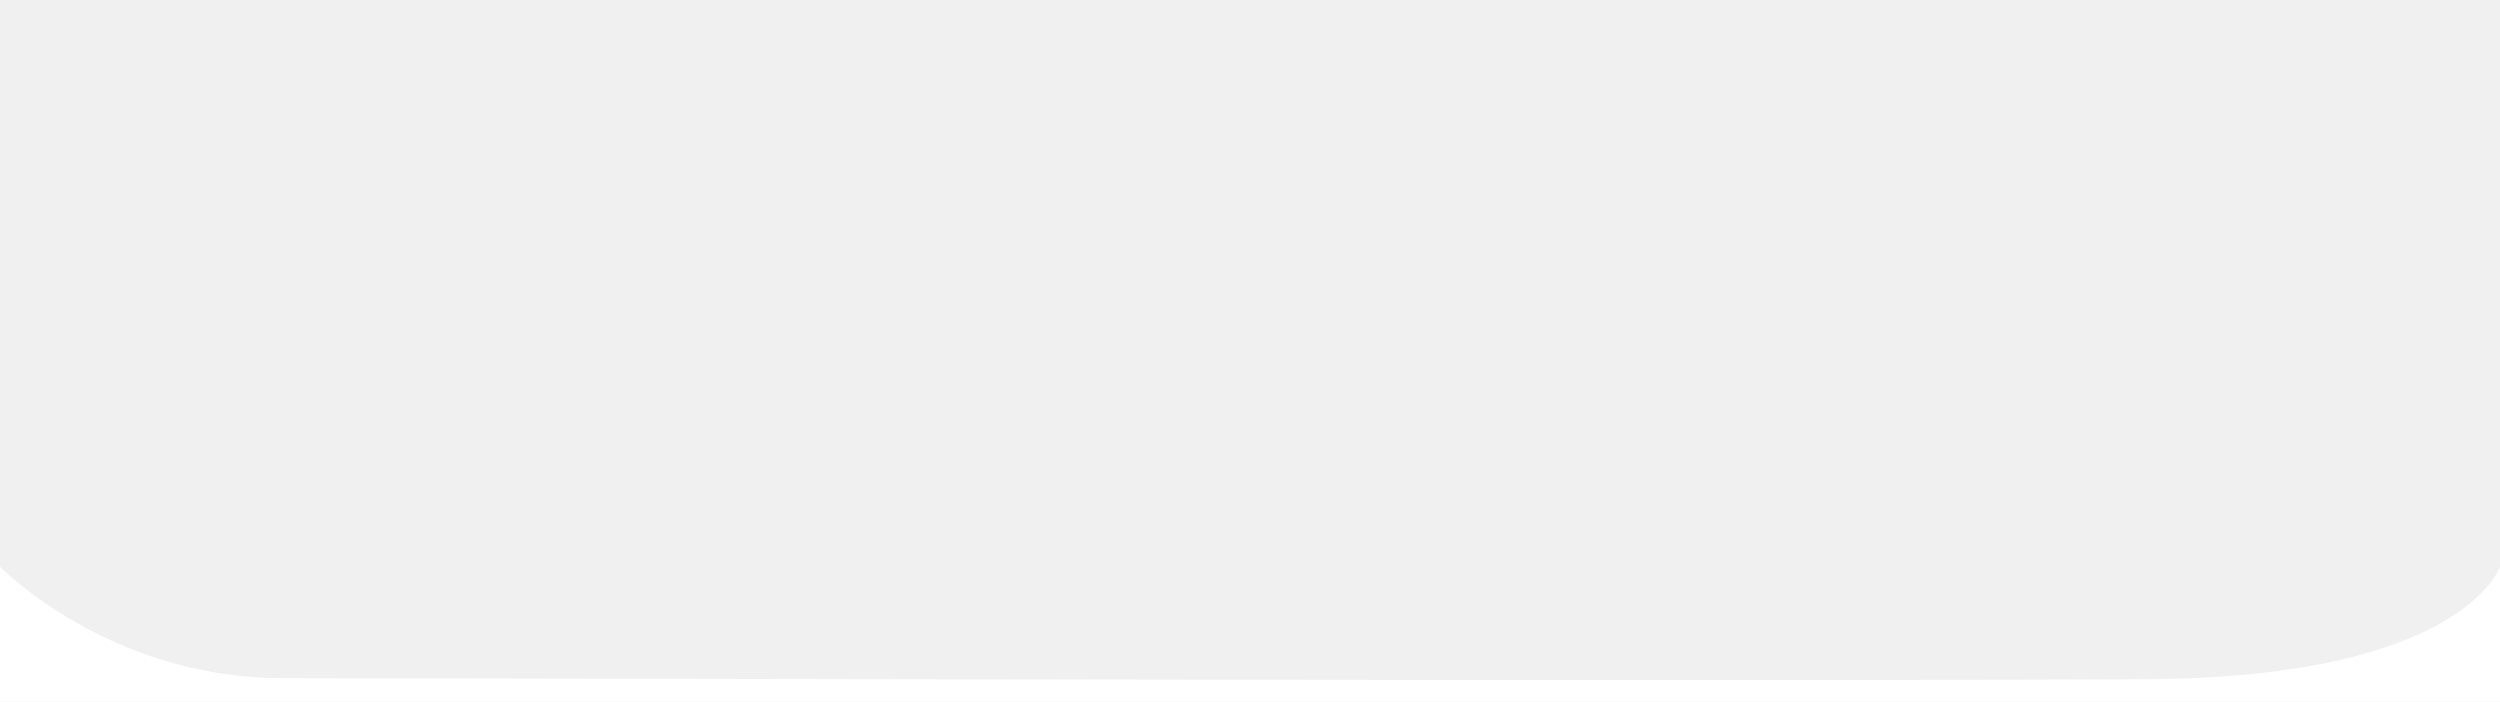
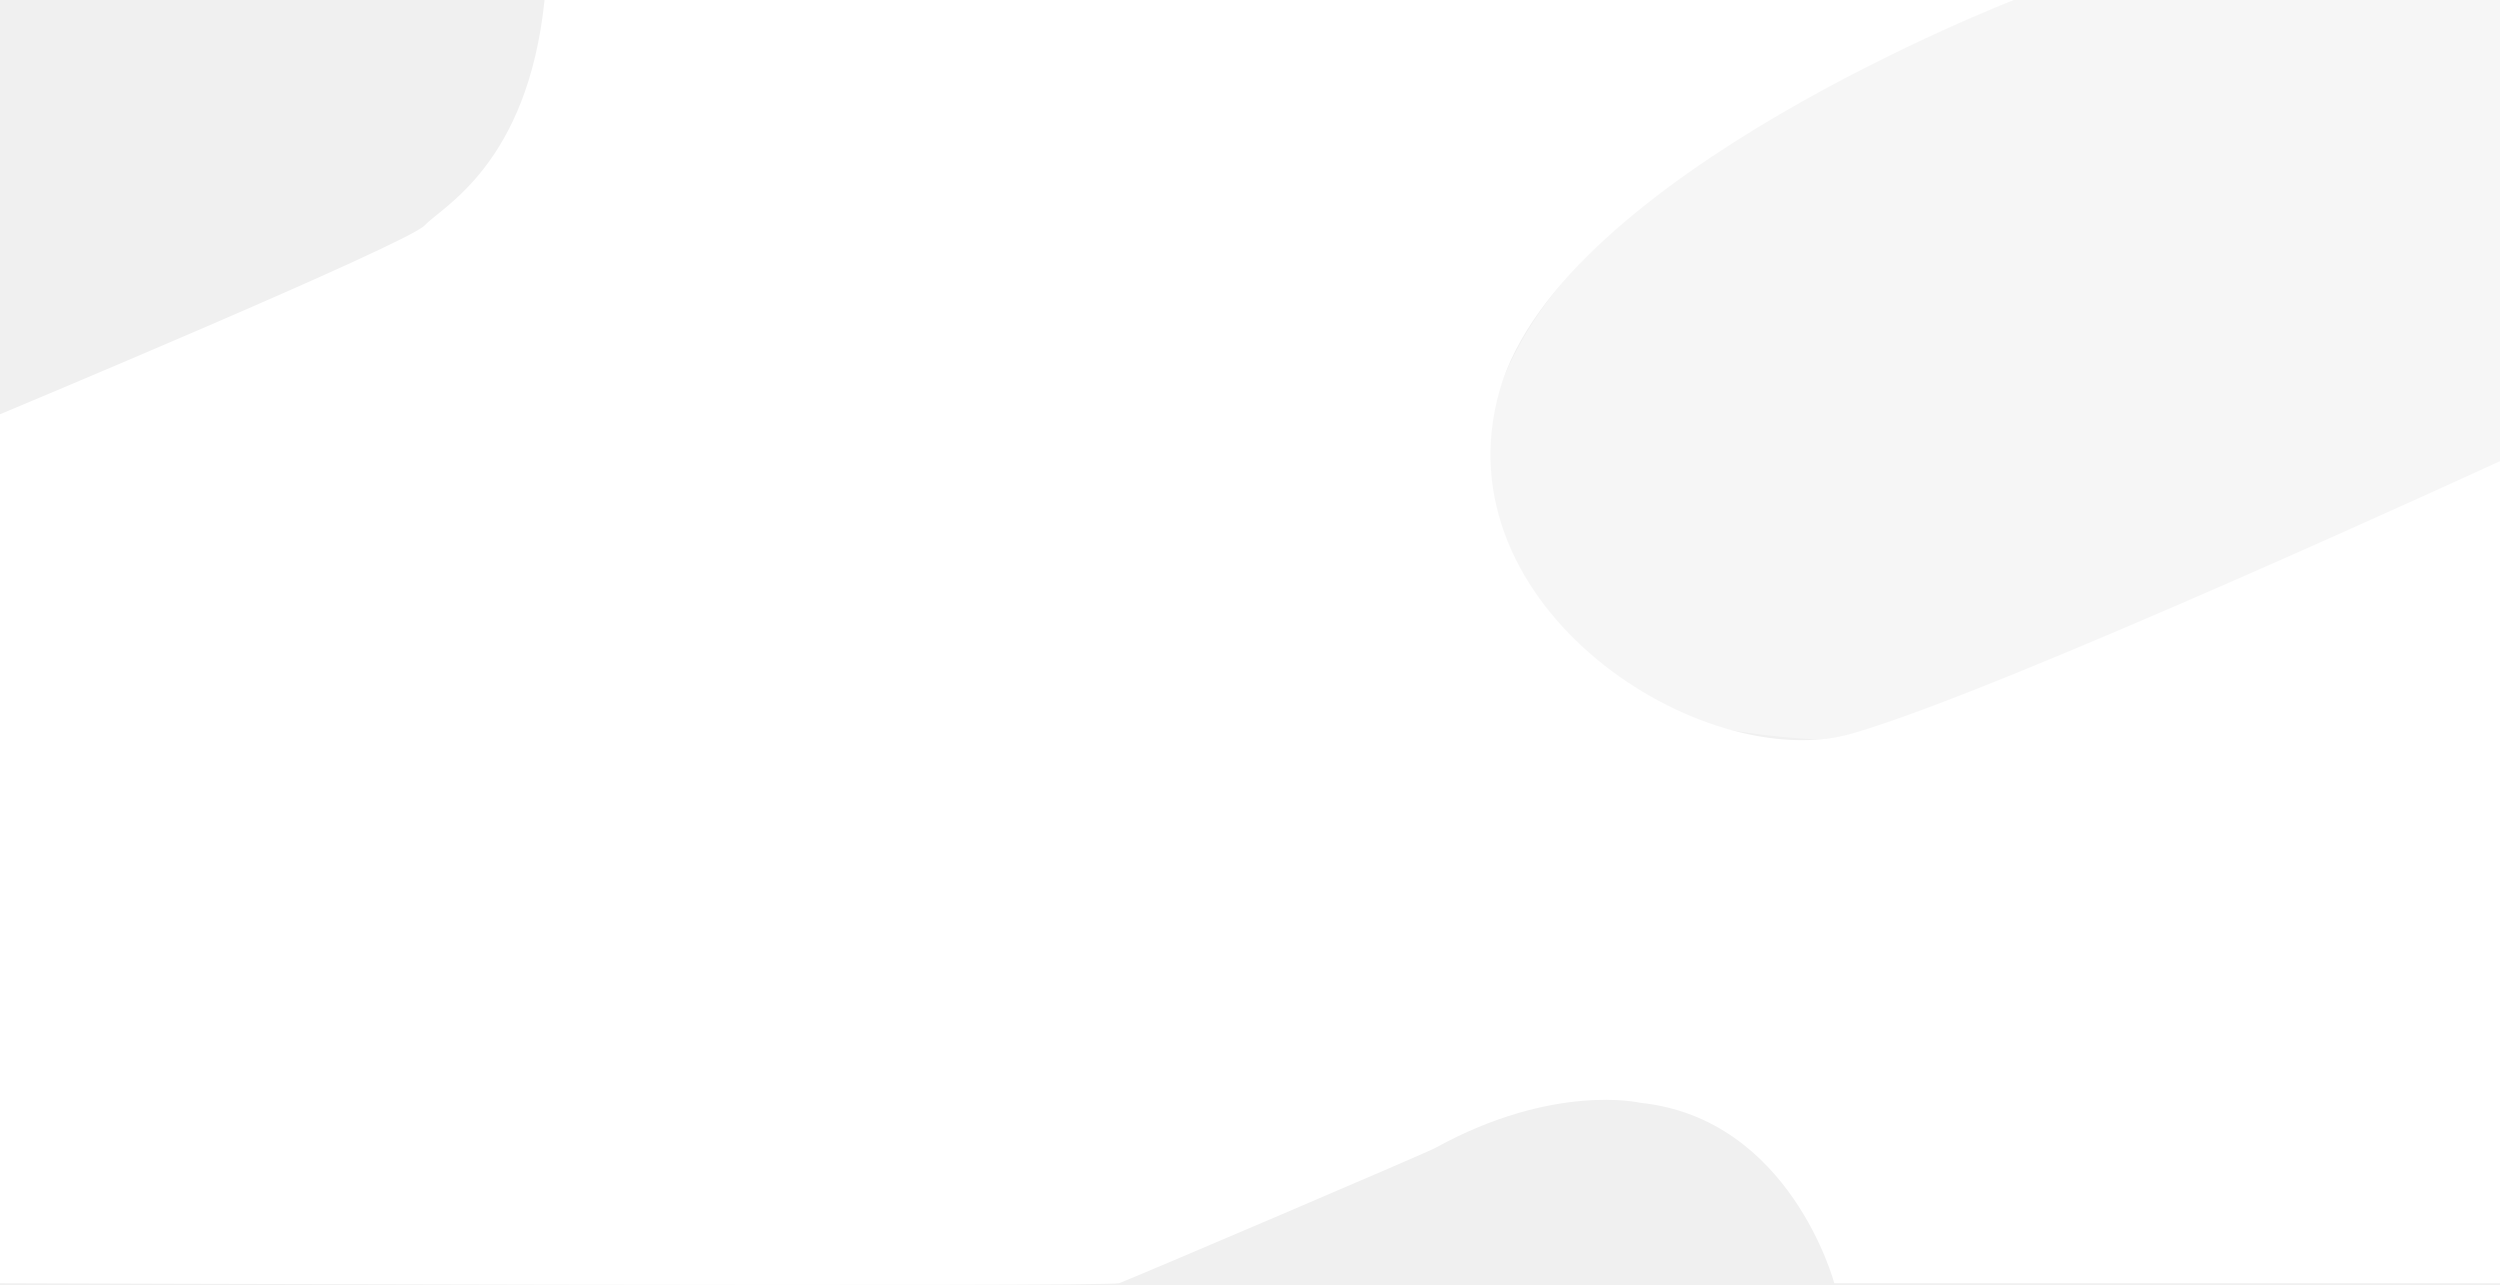
- <svg xmlns="http://www.w3.org/2000/svg" version="1.1" id="Layer_1" x="0px" y="0px" viewBox="0 0 1920 539" style="enable-background:new 0 0 1920 539;" xml:space="preserve">
-   <style type="text/css">
- 	.st0{fill:#FFFFFF;}
- </style>
-   <path class="st0" d="M0,435.3c0,0,83.3,85.3,216,85.5c134.5,0.2,1172,2.7,1435.5,0.8c240.5-1.8,268.5-86.3,268.5-86.3V539H0V435.3z" />
+ <svg xmlns="http://www.w3.org/2000/svg" id="c5af672f-54d4-4731-980b-ec0a87a025ec" data-name="Layer 1" viewBox="0 0 1919 986.33">
+   <path d="M1919,985H1408s-33.5-126.5-149-138.5c0,0-66-15.5-157,34.5,1,.5-234.5,101-243,104S0,985,0,985V318S312.5,187.5,326,173s79-47,92-173H1546s-348,134-395,300,156,296,271,263,497-209,497-209Z" style="fill:#fff" />
+   <path d="M1919,0H1546s-235.2,89-344.1,214S1093,553,1396,567.63c0,0,319-31.63,523-213.63Z" style="fill:#fff;opacity:0.43" />
</svg>
